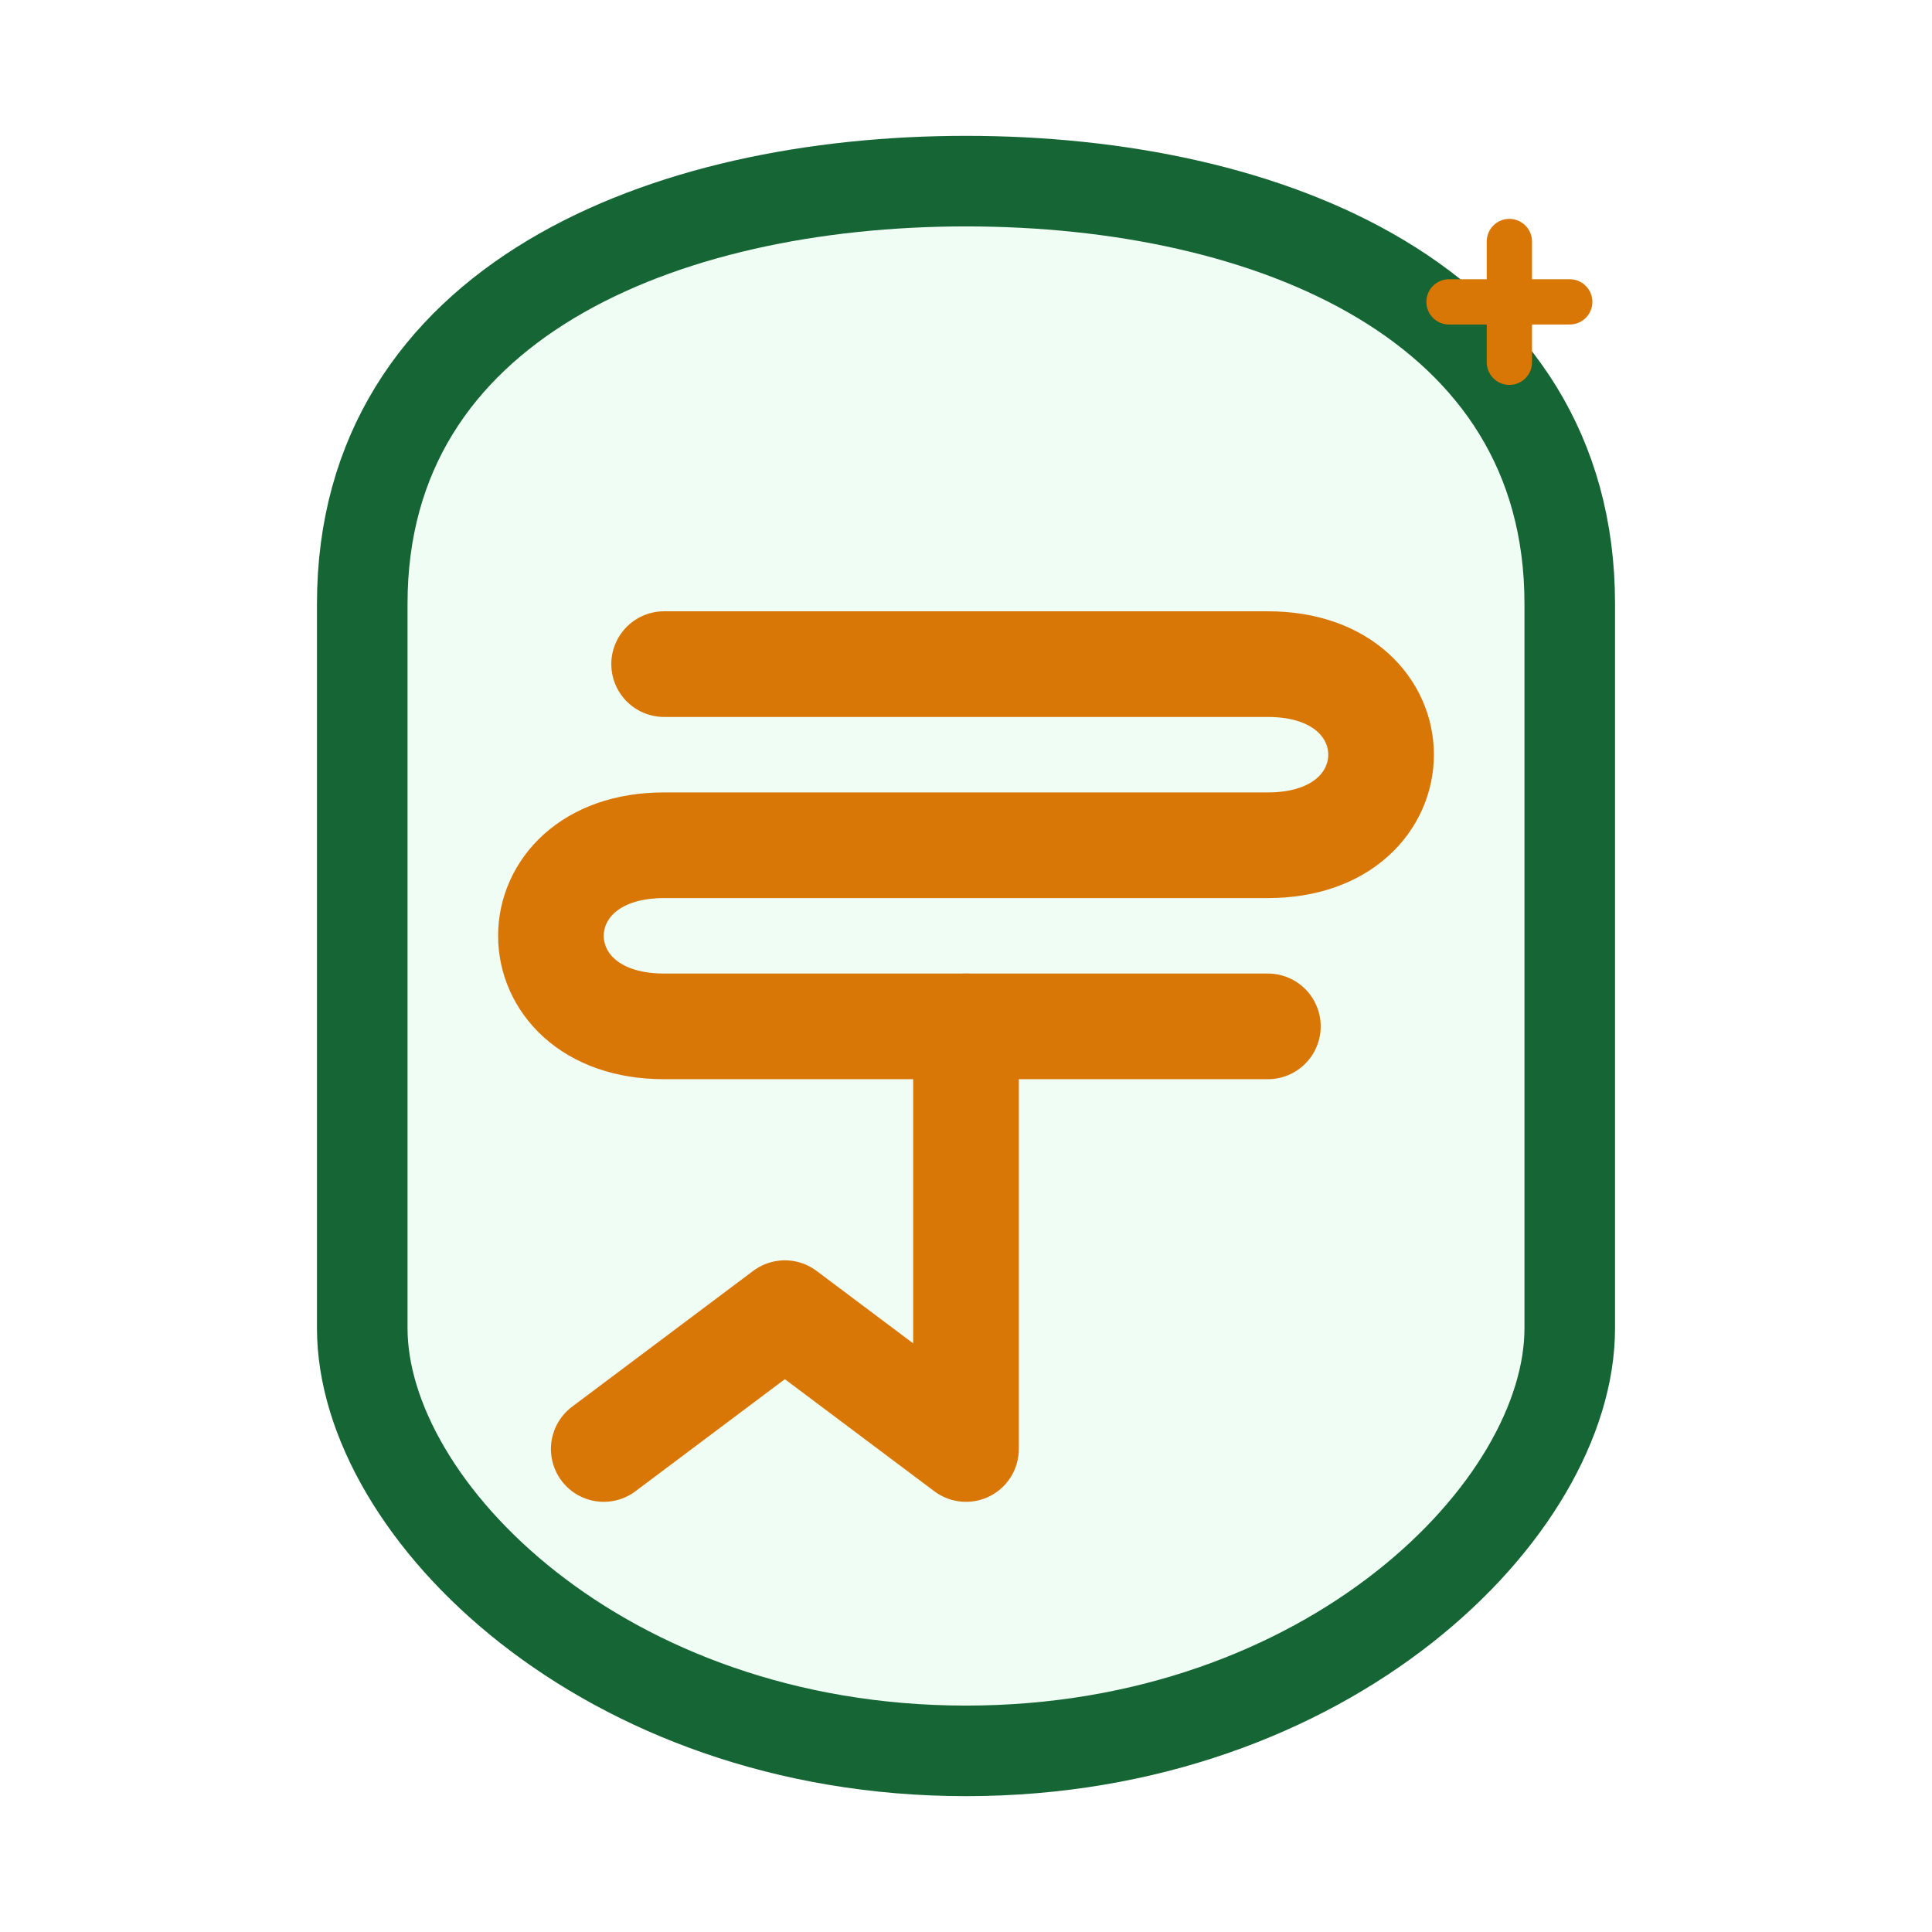
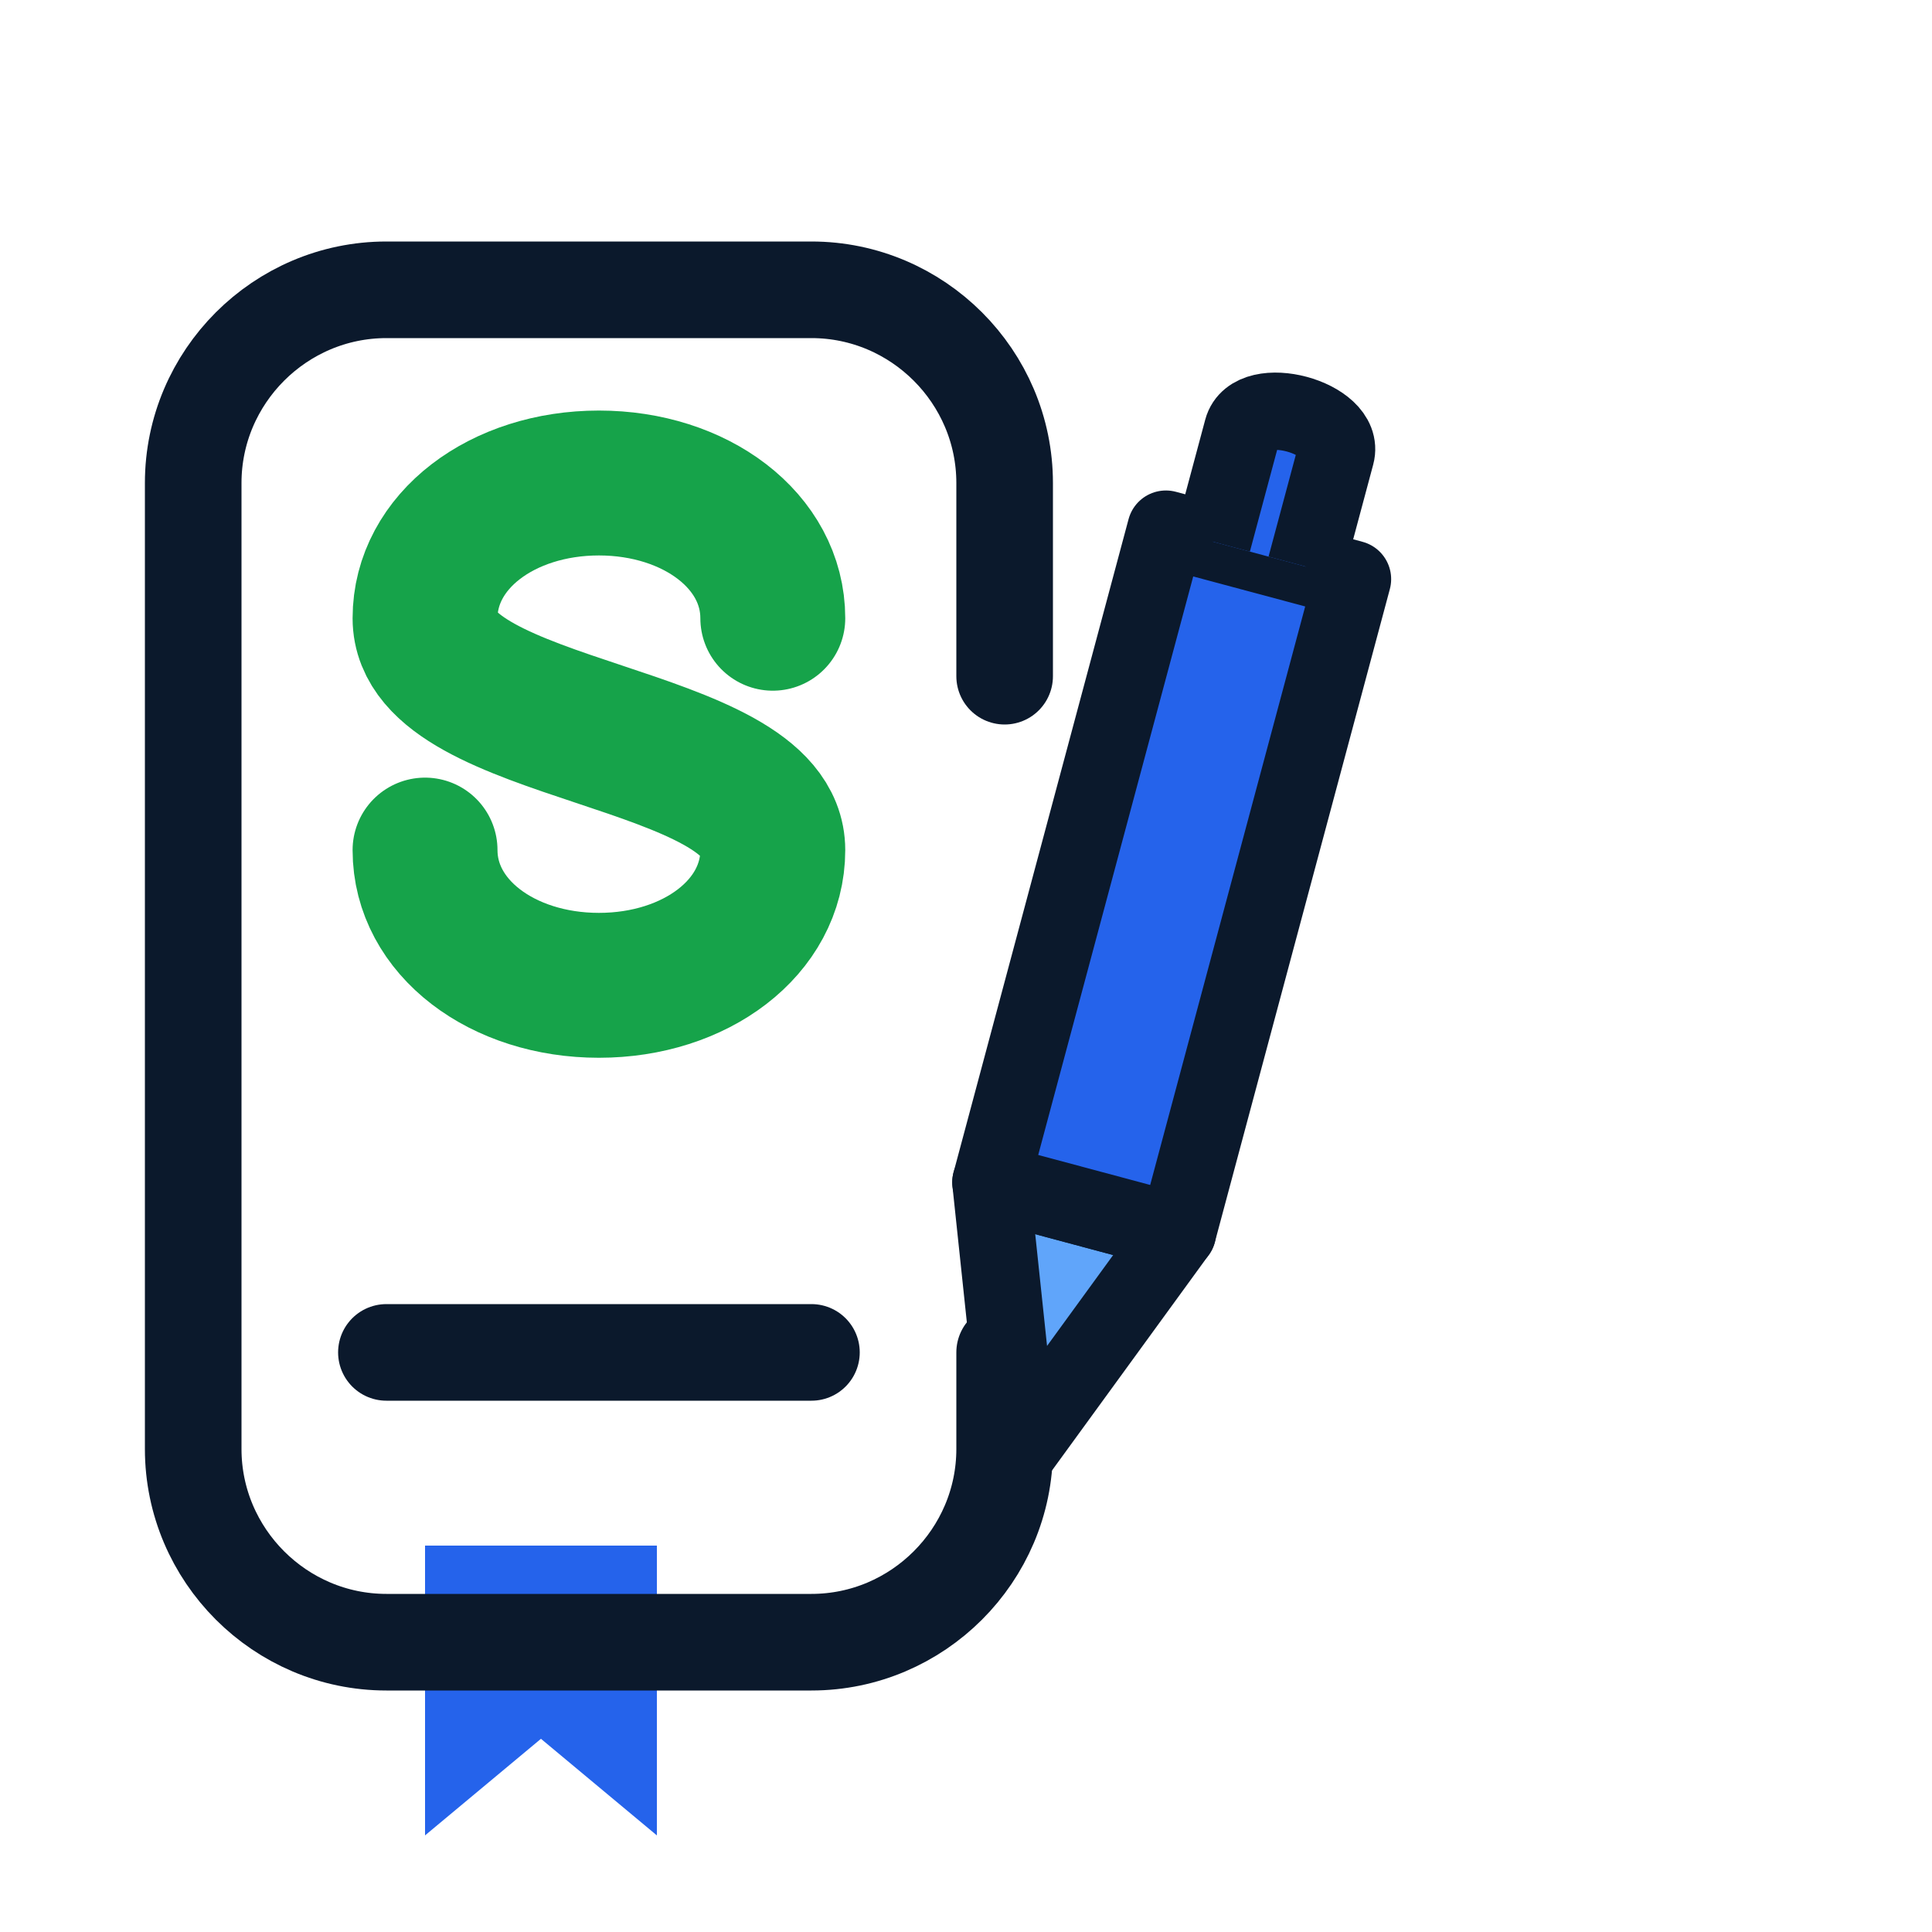
- <svg xmlns="http://www.w3.org/2000/svg" viewBox="0 0 64 64" fill="none">
-   <path d="M32 6 C42 6, 52 10, 52 20 V44 C52 50, 44 58, 32 58 C20 58, 12 50, 12 44 V20 C12 10, 22 6, 32 6 Z" fill="#f0fdf4" stroke="#166534" stroke-width="3" stroke-linejoin="round" />
-   <path d="M32 34 V48 L26 43.5 L20 48" stroke="#d97706" stroke-width="3.5" stroke-linecap="round" stroke-linejoin="round" fill="none" />
-   <path d="M22 22 H42 C47 22, 47 28, 42 28 H22 C17 28, 17 34, 22 34 H42" stroke="#d97706" stroke-width="3.5" stroke-linecap="round" stroke-linejoin="round" fill="none" />
-   <path d="M48 10 H52 M50 8 V12" stroke="#d97706" stroke-width="1.5" stroke-linecap="round" />
+ <svg xmlns="http://www.w3.org/2000/svg" viewBox="0 0 100 100" fill="none">
+   <path d="M 22 80 L 22 95 L 28 90 L 34 95 L 34 80 Z" fill="#2563EB" />
+   <path d="M 52 35 L 52 25 C 52 19.5 47.5 15 42 15 L 20 15 C 14.5 15 10 19.5 10 25 L 10 75 C 10 80.5 14.5 85 20 85 L 42 85 C 47.5 85 52 80.5 52 75 L 52 70" fill="none" stroke="#0B192C" stroke-width="5" stroke-linecap="round" stroke-linejoin="round" />
+   <line x1="20" y1="70" x2="42" y2="70" stroke="#0B192C" stroke-width="5" stroke-linecap="round" />
+   <path d="M 40 32 C 40 28 36 25 31 25 C 26 25 22 28 22 32 C 22 38 40 38 40 44 C 40 48 36 51 31 51 C 26 51 22 48 22 44" fill="none" stroke="#16A34A" stroke-width="7.5" stroke-linecap="round" />
+   <g transform="translate(60, 48) rotate(15)">
+     <path d="M -5 15 L 0 28 L 5 15 Z" fill="#60A5FA" stroke="#0B192C" stroke-width="4" stroke-linejoin="round" />
+     <rect x="-5" y="-20" width="10" height="35" fill="#2563EB" stroke="#0B192C" stroke-width="4" stroke-linejoin="round" />
+     <path d="M -2.5 -20 L -2.5 -26 C -2.5 -28 2.5 -28 2.5 -26 L 2.5 -20" fill="#2563EB" stroke="#0B192C" stroke-width="4" stroke-linejoin="round" />
+   </g>
</svg>
